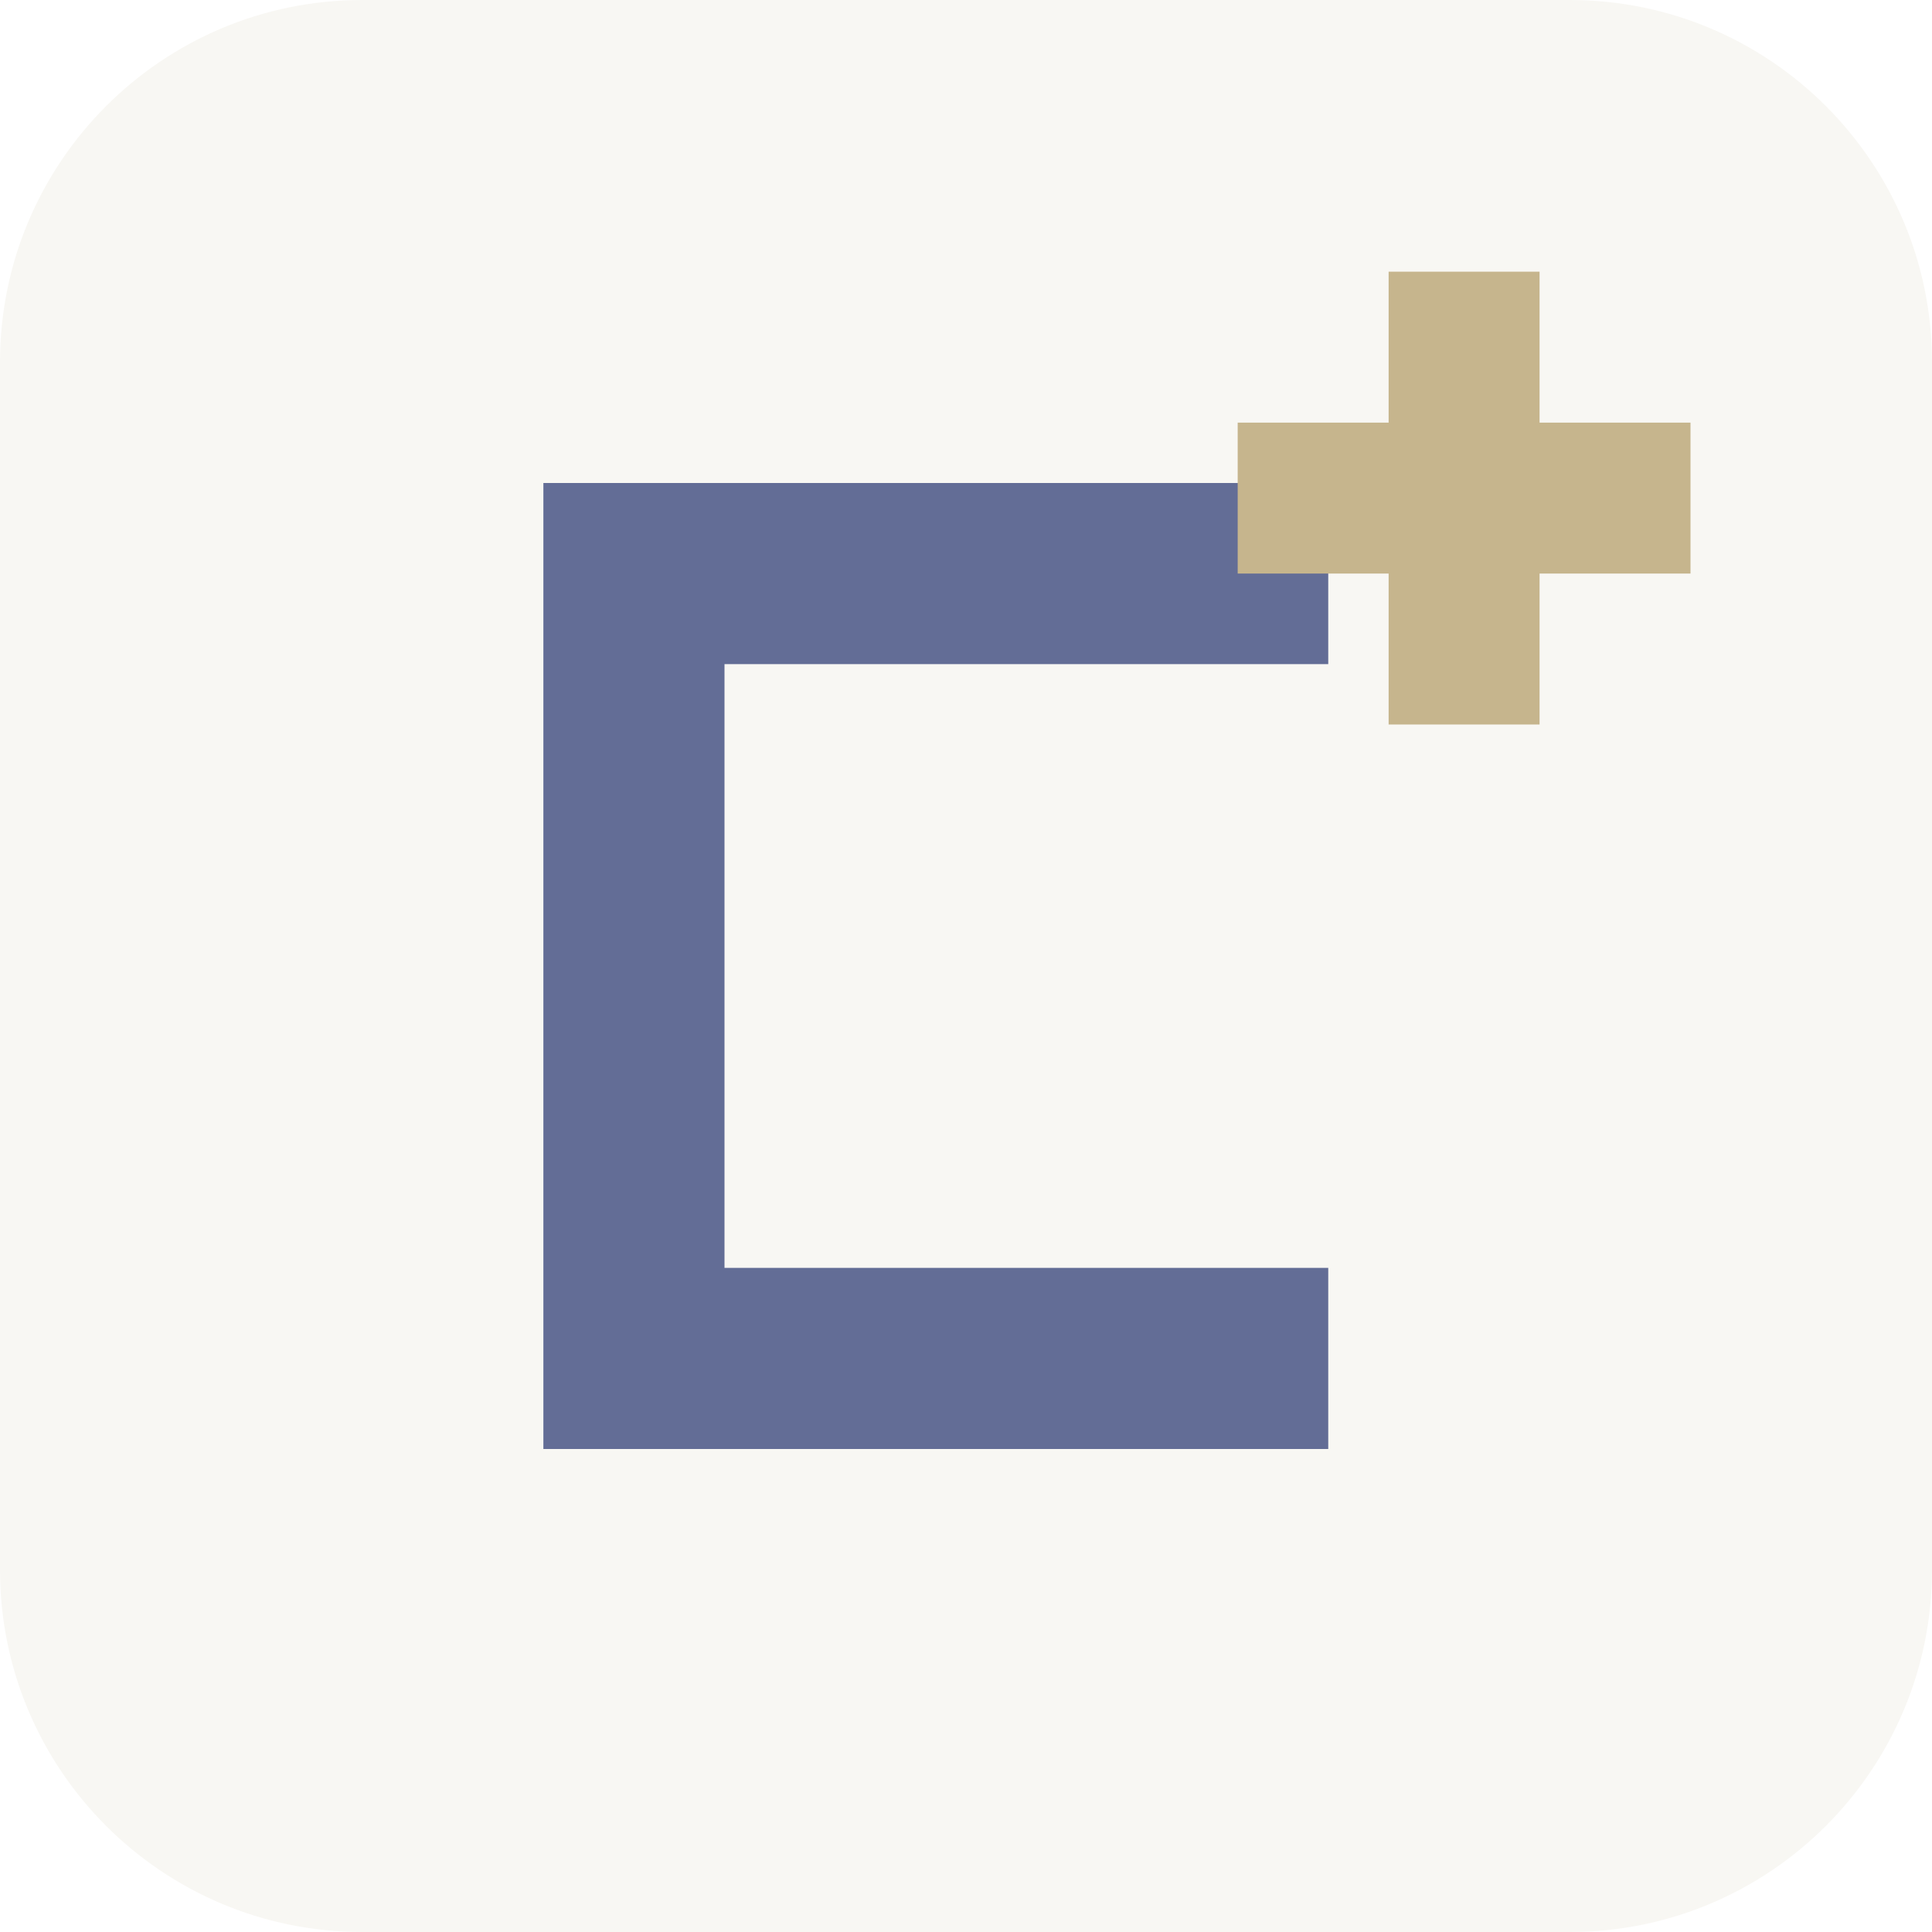
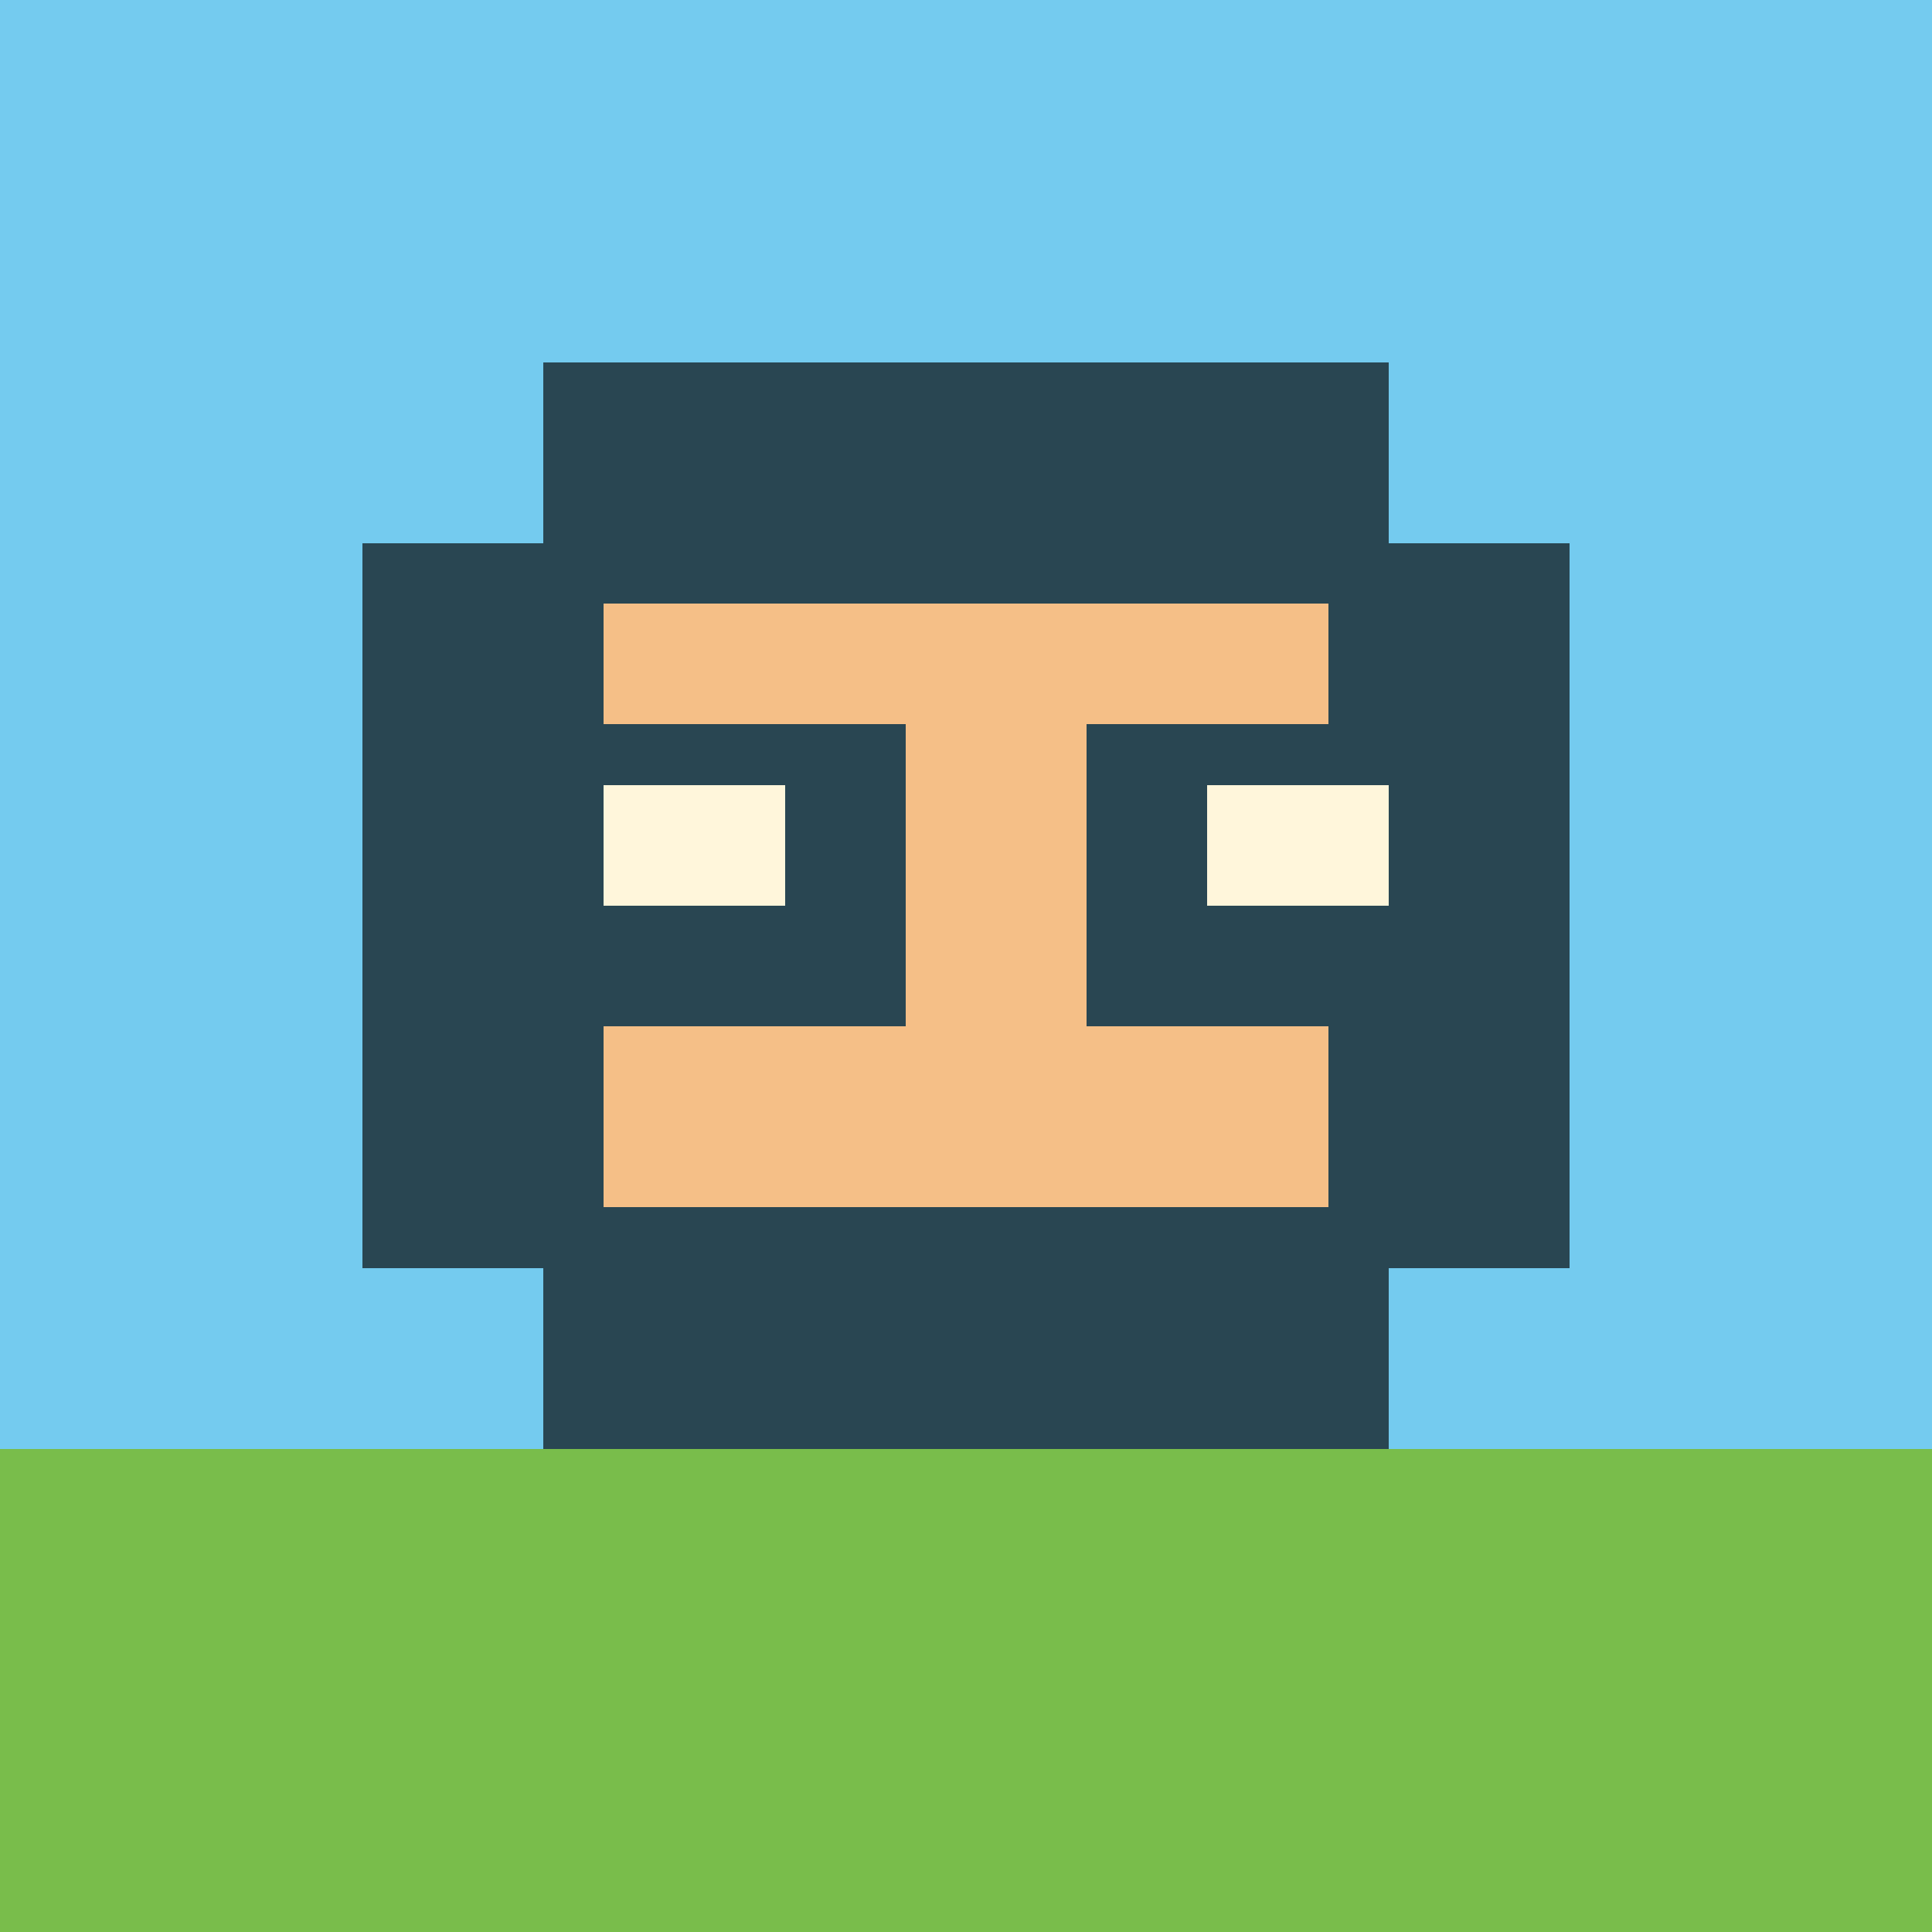
- <svg xmlns="http://www.w3.org/2000/svg" viewBox="0 0 64 64">
-   <rect width="64" height="64" rx="12" fill="#f8f7f3" />
-   <path d="M18 16h26v6H24v20h20v6H18z" fill="#636d96" />
-   <path d="M46 9h5v5h5v5h-5v5h-5v-5h-5v-5h5z" fill="#c6b58d" />
+ <svg xmlns="http://www.w3.org/2000/svg" viewBox="0 0 32 32" shape-rendering="crispEdges">
+   <rect width="32" height="32" fill="#74cbef" />
+   <path d="M0 24h32v8H0z" fill="#79bd4b" />
+   <path d="M9 6h14v3h3v12h-3v3H9v-3H6V9h3z" fill="#294652" />
+   <path d="M10 10h12v10H10z" fill="#f5bf87" />
+   <path d="M8 12h7v5H8zm10 0h7v5h-7z" fill="#294652" />
+   <path d="M10 13h3v2h-3zm10 0h3v2h-3z" fill="#fff6db" />
</svg>
